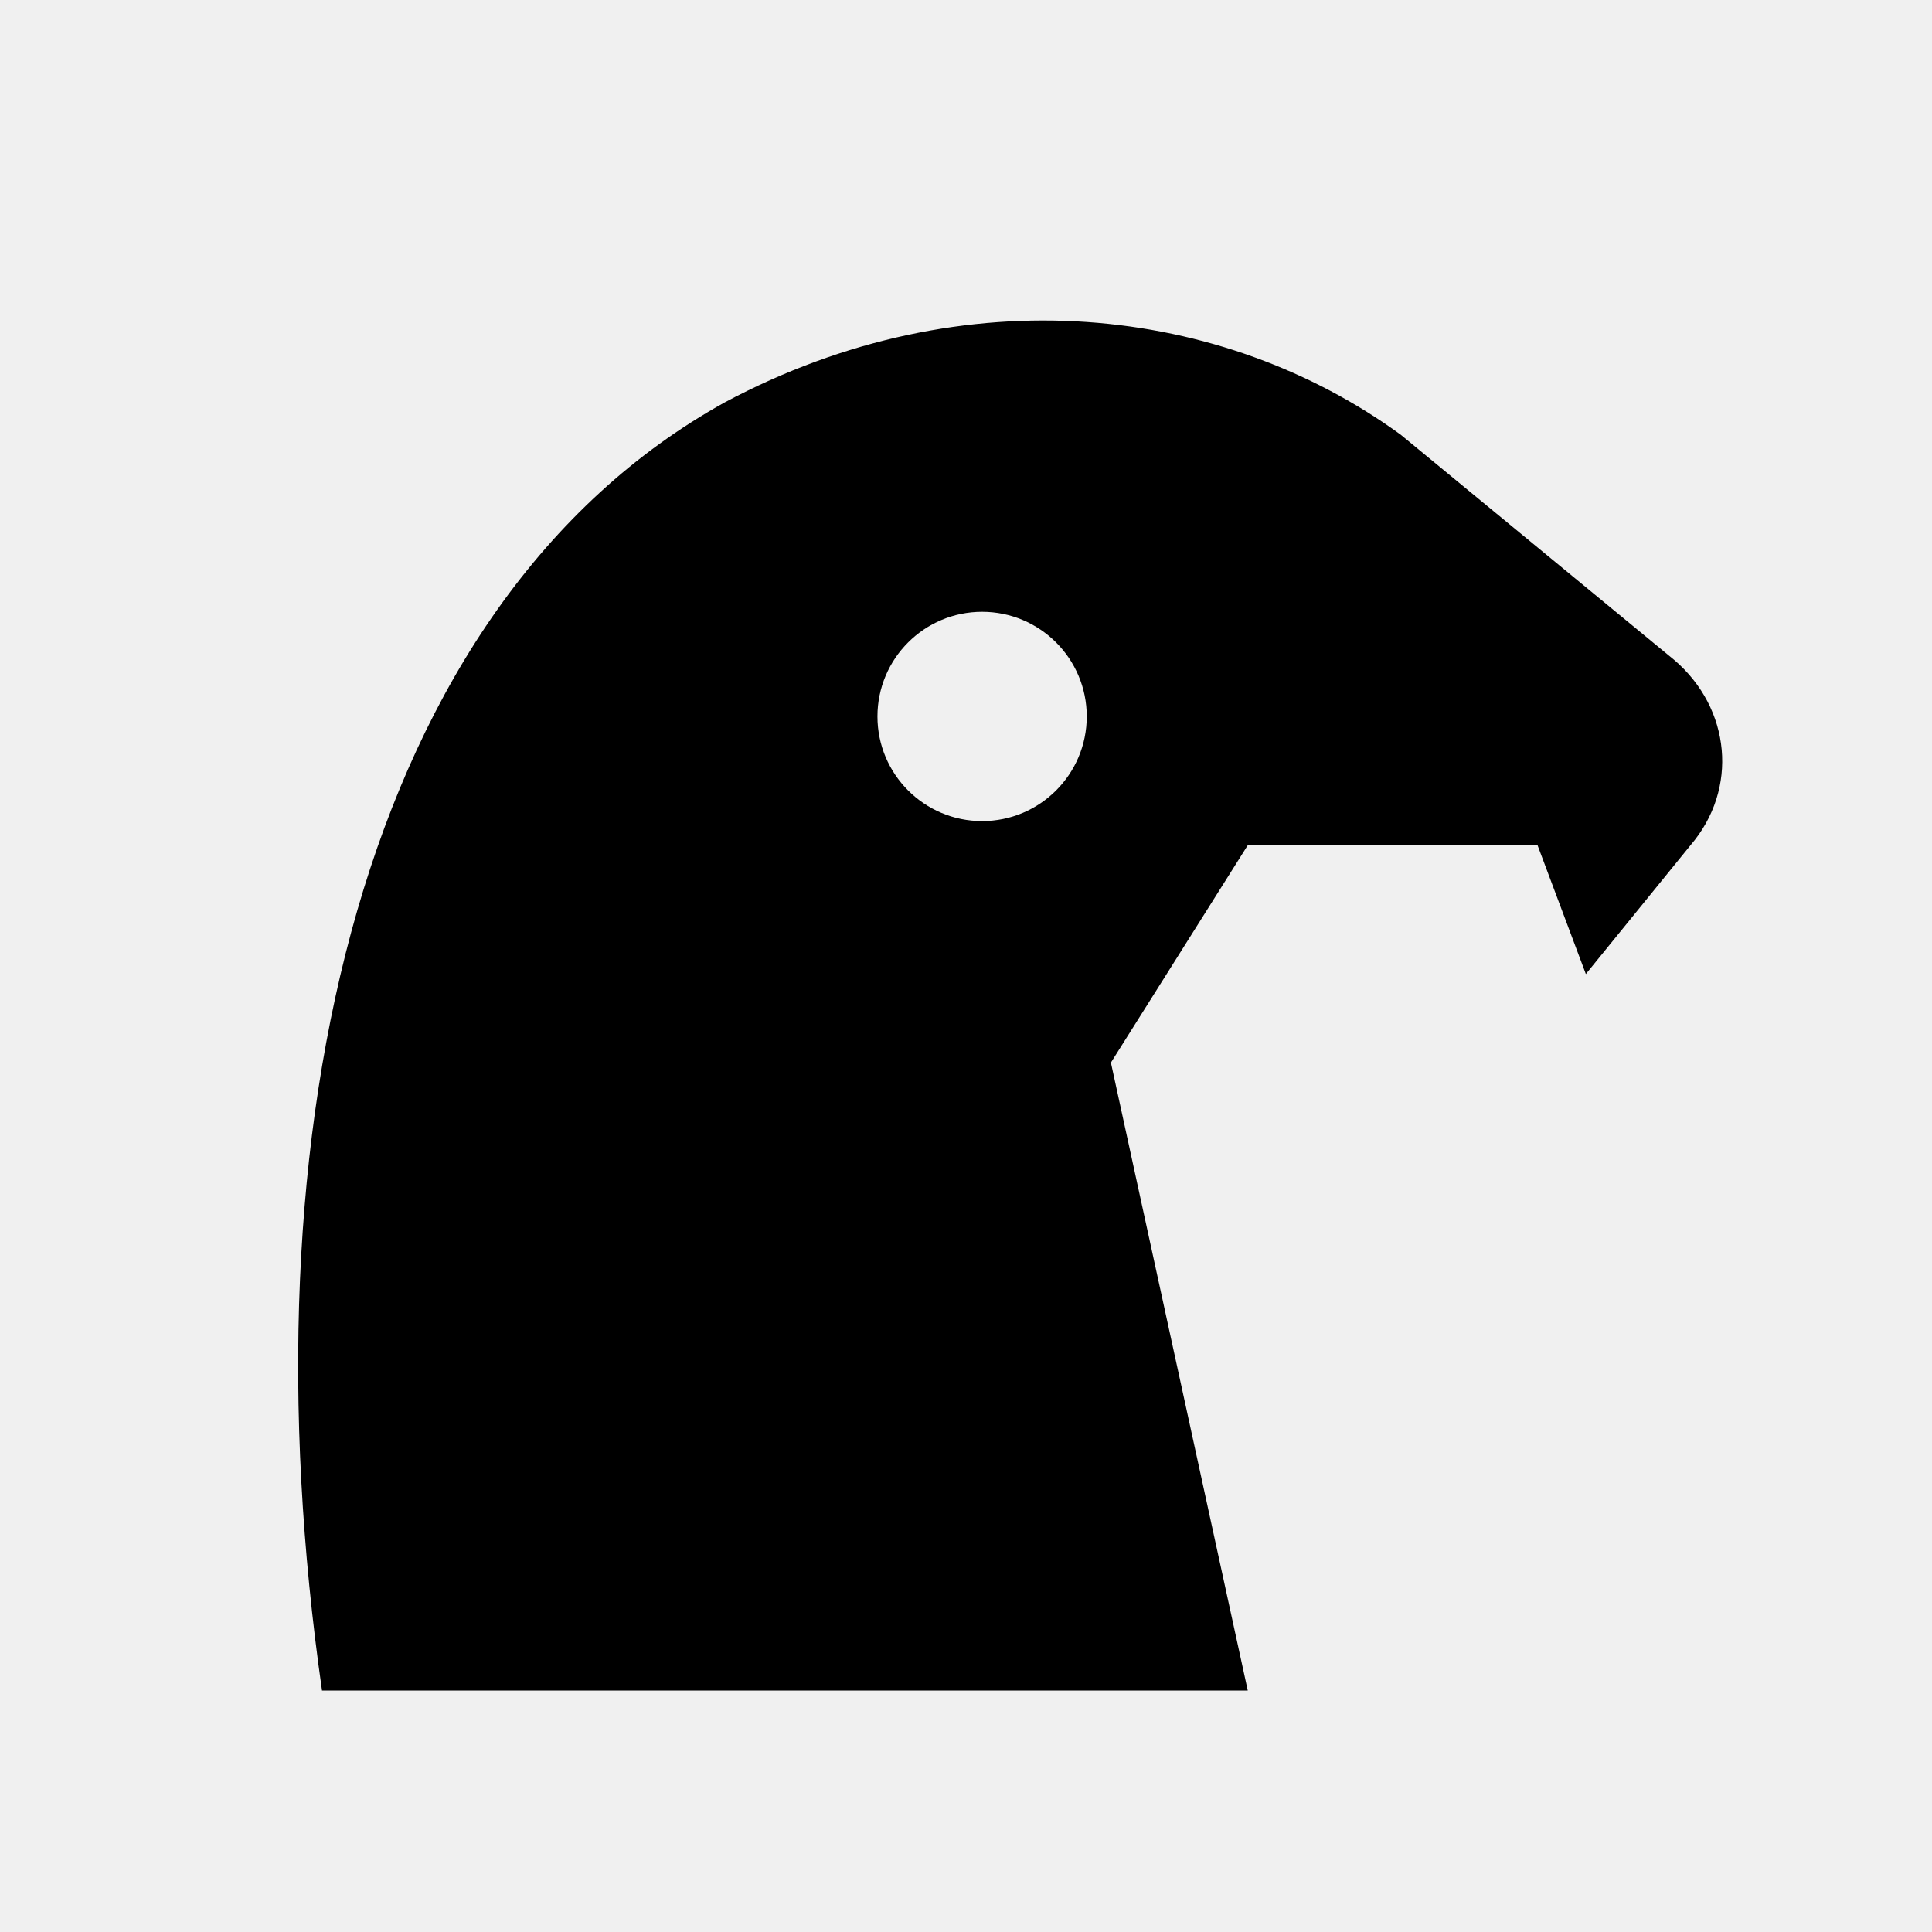
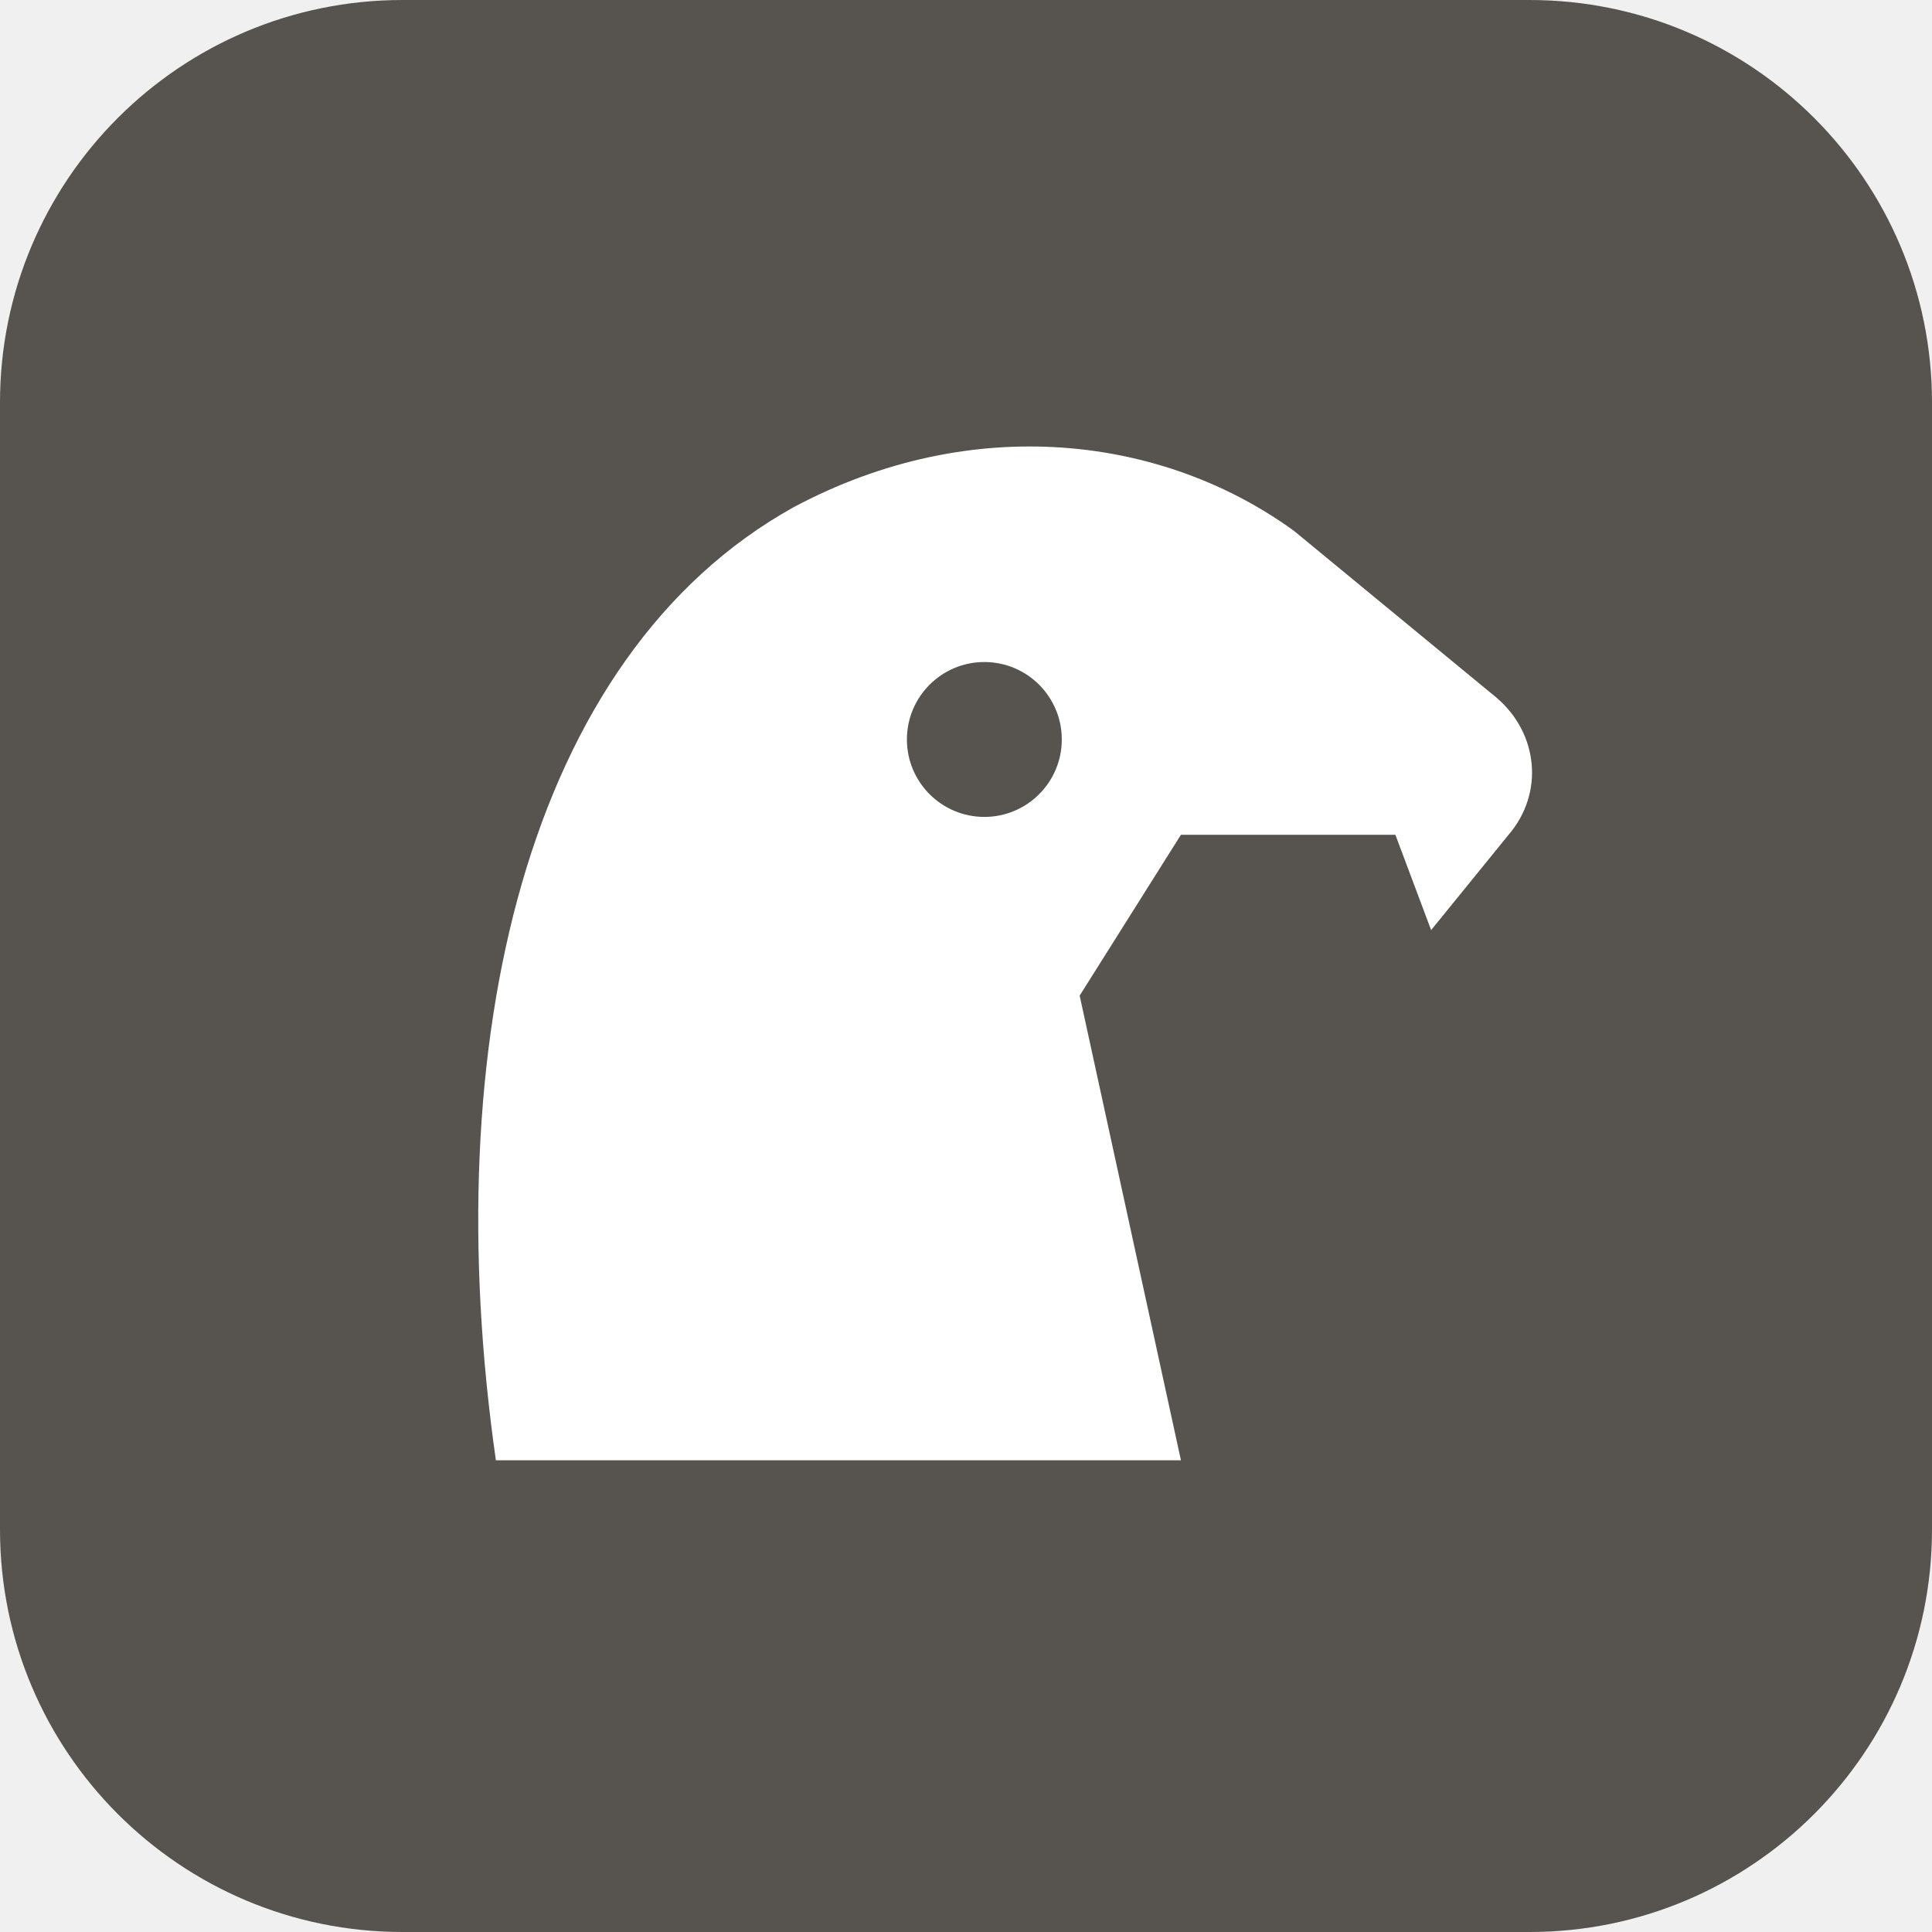
- <svg xmlns="http://www.w3.org/2000/svg" viewBox="0 0 24 24" fill="currentColor" fill-rule="evenodd">
-   <path d="M4 21C3 14 4.5 7.5 9 5c3-1.6 6.2-1.2 8.4.4l3.4 2.8c.7.6.8 1.6.2 2.3l-1.3 1.6-.6-1.6h-3.6l-1.7 2.7L15.5 21zM12.2 7.6a1.3 1.3 0 1 0 0 2.6 1.3 1.3 0 0 0 0-2.6z" />
+ <svg xmlns="http://www.w3.org/2000/svg" viewBox="0 0 24 24">
+   <rect width="24" height="24" rx="5" fill="#57534e" />
+   <g transform="translate(3.2 2.6) scale(.74)">
+     <path fill="#fff" fill-rule="evenodd" d="M4 21C3 14 4.5 7.5 9 5c3-1.6 6.2-1.2 8.4.4l3.4 2.8c.7.6.8 1.6.2 2.3l-1.3 1.6-.6-1.6h-3.6l-1.7 2.7L15.5 21zM12.2 7.6a1.3 1.3 0 1 0 0 2.6 1.3 1.3 0 0 0 0-2.6z" />
+   </g>
</svg>
